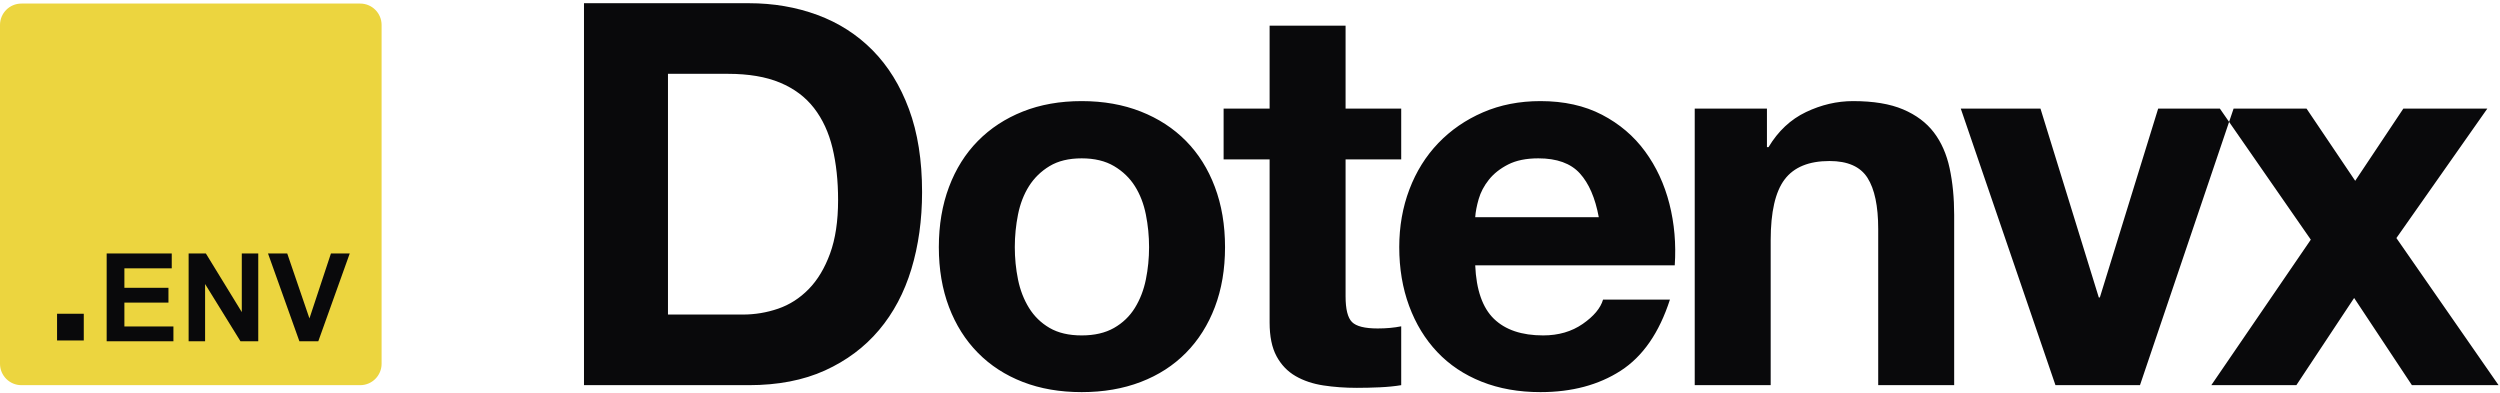
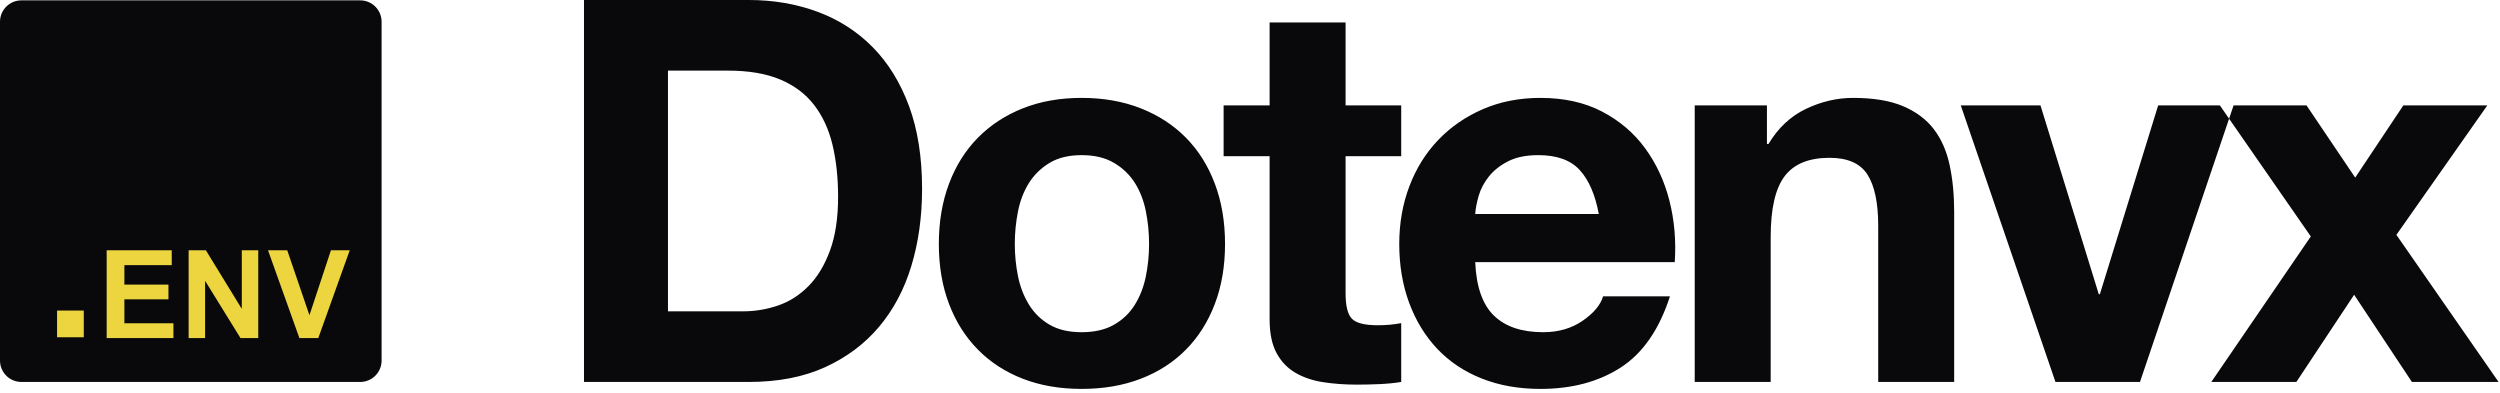
<svg xmlns="http://www.w3.org/2000/svg" width="701px" height="110px" viewBox="0 0 701 110" version="1.1">
  <g id="Logo-Canonical" stroke="none" stroke-width="1" fill="none" fill-rule="evenodd">
-     <g id="Group-7" transform="translate(0, 0.9)">
+     <g id="Group-8">
      <g id="Group-9" transform="translate(0, 0.1)">
-         <rect id="Rectangle" fill="#ECD53F" x="0" y="0" width="107" height="107" rx="6" />
-         <g id="Group-2" transform="translate(16, 70)" fill="#09090B" fill-rule="nonzero">
+         <rect id="Rectangle" fill="#09090B" x="0" y="0" width="107" height="107" rx="6" />
+         <g id="Group-2" transform="translate(16, 70)" fill="#ECD53F" fill-rule="nonzero">
          <polygon id="Path" points="0 16.977 7.49 16.977 7.49 24.467 0 24.467" />
          <g id="Group" transform="translate(13.91, 0)">
            <path d="M18.718,24.686 L18.718,20.54 L4.969,20.54 L4.969,13.842 L17.324,13.842 L17.324,9.695 L4.969,9.695 L4.969,4.239 L18.248,4.239 L18.248,0.076 L0,0.076 L0,24.686 L18.718,24.686 Z M27.598,24.686 L27.598,8.638 L37.52,24.686 L42.505,24.686 L42.505,0.076 L37.888,0.076 L37.888,16.511 L27.816,0.076 L22.981,0.076 L22.981,24.686 L27.598,24.686 Z M59.342,24.686 L68.156,0.076 L62.885,0.076 L56.858,18.29 L50.63,0.076 L45.241,0.076 L54.038,24.686 L59.342,24.686 Z" id="Shape" />
          </g>
        </g>
      </g>
-       <path d="M187.3,87.3 L187.3,19.8 L204.1,19.8 C209.9,19.8 214.775,20.625 218.725,22.275 C222.675,23.925 225.85,26.3 228.25,29.4 C230.65,32.5 232.375,36.225 233.425,40.575 C234.475,44.925 235,49.8 235,55.2 C235,61.1 234.25,66.1 232.75,70.2 C231.25,74.3 229.25,77.625 226.75,80.175 C224.25,82.725 221.4,84.55 218.2,85.65 C215,86.75 211.7,87.3 208.3,87.3 L187.3,87.3 Z M163.75,0 L163.75,107.1 L209.95,107.1 C218.15,107.1 225.275,105.725 231.325,102.975 C237.375,100.225 242.425,96.45 246.475,91.65 C250.525,86.85 253.55,81.15 255.55,74.55 C257.55,67.95 258.55,60.75 258.55,52.95 C258.55,44.05 257.325,36.3 254.875,29.7 C252.425,23.1 249.025,17.6 244.675,13.2 C240.325,8.8 235.175,5.5 229.225,3.3 C223.275,1.1 216.85,0 209.95,0 L163.75,0 Z M284.55,68.4 C284.55,65.3 284.85,62.25 285.45,59.25 C286.05,56.25 287.075,53.6 288.525,51.3 C289.975,49 291.9,47.125 294.3,45.675 C296.7,44.225 299.7,43.5 303.3,43.5 C306.9,43.5 309.925,44.225 312.375,45.675 C314.825,47.125 316.775,49 318.225,51.3 C319.675,53.6 320.7,56.25 321.3,59.25 C321.9,62.25 322.2,65.3 322.2,68.4 C322.2,71.5 321.9,74.525 321.3,77.475 C320.7,80.425 319.675,83.075 318.225,85.425 C316.775,87.775 314.825,89.65 312.375,91.05 C309.925,92.45 306.9,93.15 303.3,93.15 C299.7,93.15 296.7,92.45 294.3,91.05 C291.9,89.65 289.975,87.775 288.525,85.425 C287.075,83.075 286.05,80.425 285.45,77.475 C284.85,74.525 284.55,71.5 284.55,68.4 Z M263.25,68.4 C263.25,74.6 264.2,80.2 266.1,85.2 C268,90.2 270.7,94.475 274.2,98.025 C277.7,101.575 281.9,104.3 286.8,106.2 C291.7,108.1 297.2,109.05 303.3,109.05 C309.4,109.05 314.925,108.1 319.875,106.2 C324.825,104.3 329.05,101.575 332.55,98.025 C336.05,94.475 338.75,90.2 340.65,85.2 C342.55,80.2 343.5,74.6 343.5,68.4 C343.5,62.2 342.55,56.575 340.65,51.525 C338.75,46.475 336.05,42.175 332.55,38.625 C329.05,35.075 324.825,32.325 319.875,30.375 C314.925,28.425 309.4,27.45 303.3,27.45 C297.2,27.45 291.7,28.425 286.8,30.375 C281.9,32.325 277.7,35.075 274.2,38.625 C270.7,42.175 268,46.475 266.1,51.525 C264.2,56.575 263.25,62.2 263.25,68.4 Z M377.3,29.55 L377.3,6.3 L356,6.3 L356,29.55 L343.1,29.55 L343.1,43.8 L356,43.8 L356,89.55 C356,93.45 356.65,96.6 357.95,99 C359.25,101.4 361.025,103.25 363.275,104.55 C365.525,105.85 368.125,106.725 371.075,107.175 C374.025,107.625 377.15,107.85 380.45,107.85 C382.55,107.85 384.7,107.8 386.9,107.7 C389.1,107.6 391.1,107.4 392.9,107.1 L392.9,90.6 C391.9,90.8 390.85,90.95 389.75,91.05 C388.65,91.15 387.5,91.2 386.3,91.2 C382.7,91.2 380.3,90.6 379.1,89.4 C377.9,88.2 377.3,85.8 377.3,82.2 L377.3,43.8 L392.9,43.8 L392.9,29.55 L377.3,29.55 Z M448.3,60 L413.65,60 C413.75,58.5 414.075,56.8 414.625,54.9 C415.175,53 416.125,51.2 417.475,49.5 C418.825,47.8 420.625,46.375 422.875,45.225 C425.125,44.075 427.95,43.5 431.35,43.5 C436.55,43.5 440.425,44.9 442.975,47.7 C445.525,50.5 447.3,54.6 448.3,60 Z M413.65,73.5 L469.6,73.5 C470,67.5 469.5,61.75 468.1,56.25 C466.7,50.75 464.425,45.85 461.275,41.55 C458.125,37.25 454.1,33.825 449.2,31.275 C444.3,28.725 438.55,27.45 431.95,27.45 C426.05,27.45 420.675,28.5 415.825,30.6 C410.975,32.7 406.8,35.575 403.3,39.225 C399.8,42.875 397.1,47.2 395.2,52.2 C393.3,57.2 392.35,62.6 392.35,68.4 C392.35,74.4 393.275,79.9 395.125,84.9 C396.975,89.9 399.6,94.2 403,97.8 C406.4,101.4 410.55,104.175 415.45,106.125 C420.35,108.075 425.85,109.05 431.95,109.05 C440.75,109.05 448.25,107.05 454.45,103.05 C460.65,99.05 465.25,92.4 468.25,83.1 L449.5,83.1 C448.8,85.5 446.9,87.775 443.8,89.925 C440.7,92.075 437,93.15 432.7,93.15 C426.7,93.15 422.1,91.6 418.9,88.5 C415.7,85.4 413.95,80.4 413.65,73.5 Z M475.2,29.55 L475.2,107.1 L496.5,107.1 L496.5,66.45 C496.5,58.55 497.8,52.875 500.4,49.425 C503,45.975 507.2,44.25 513,44.25 C518.1,44.25 521.65,45.825 523.65,48.975 C525.65,52.125 526.65,56.9 526.65,63.3 L526.65,107.1 L547.95,107.1 L547.95,59.4 C547.95,54.6 547.525,50.225 546.675,46.275 C545.825,42.325 544.35,38.975 542.25,36.225 C540.15,33.475 537.275,31.325 533.625,29.775 C529.975,28.225 525.3,27.45 519.6,27.45 C515.1,27.45 510.7,28.475 506.4,30.525 C502.1,32.575 498.6,35.85 495.9,40.35 L495.45,40.35 L495.45,29.55 L475.2,29.55 Z M600.05,107.1 L626.3,29.55 L605.15,29.55 L588.8,82.5 L588.5,82.5 L572.15,29.55 L549.8,29.55 L576.35,107.1 L600.05,107.1 Z M647.95,66.3 L622.45,29.55 L646.75,29.55 L660.4,49.8 L673.9,29.55 L697.45,29.55 L671.95,65.85 L700.6,107.1 L676.3,107.1 L660.1,82.65 L643.9,107.1 L620.05,107.1 L647.95,66.3 Z" id="Dotenvx" fill="#09090B" fill-rule="nonzero" />
+       <path d="M187.3,87.3 L187.3,19.8 L204.1,19.8 C209.9,19.8 214.775,20.625 218.725,22.275 C222.675,23.925 225.85,26.3 228.25,29.4 C230.65,32.5 232.375,36.225 233.425,40.575 C234.475,44.925 235,49.8 235,55.2 C235,61.1 234.25,66.1 232.75,70.2 C231.25,74.3 229.25,77.625 226.75,80.175 C224.25,82.725 221.4,84.55 218.2,85.65 C215,86.75 211.7,87.3 208.3,87.3 L187.3,87.3 Z M163.75,-4.54747351e-13 L163.75,107.1 L209.95,107.1 C218.15,107.1 225.275,105.725 231.325,102.975 C237.375,100.225 242.425,96.45 246.475,91.65 C250.525,86.85 253.55,81.15 255.55,74.55 C257.55,67.95 258.55,60.75 258.55,52.95 C258.55,44.05 257.325,36.3 254.875,29.7 C252.425,23.1 249.025,17.6 244.675,13.2 C240.325,8.8 235.175,5.5 229.225,3.3 C223.275,1.1 216.85,-4.54747351e-13 209.95,-4.54747351e-13 L163.75,-4.54747351e-13 Z M284.55,68.4 C284.55,65.3 284.85,62.25 285.45,59.25 C286.05,56.25 287.075,53.6 288.525,51.3 C289.975,49 291.9,47.125 294.3,45.675 C296.7,44.225 299.7,43.5 303.3,43.5 C306.9,43.5 309.925,44.225 312.375,45.675 C314.825,47.125 316.775,49 318.225,51.3 C319.675,53.6 320.7,56.25 321.3,59.25 C321.9,62.25 322.2,65.3 322.2,68.4 C322.2,71.5 321.9,74.525 321.3,77.475 C320.7,80.425 319.675,83.075 318.225,85.425 C316.775,87.775 314.825,89.65 312.375,91.05 C309.925,92.45 306.9,93.15 303.3,93.15 C299.7,93.15 296.7,92.45 294.3,91.05 C291.9,89.65 289.975,87.775 288.525,85.425 C287.075,83.075 286.05,80.425 285.45,77.475 C284.85,74.525 284.55,71.5 284.55,68.4 Z M263.25,68.4 C263.25,74.6 264.2,80.2 266.1,85.2 C268,90.2 270.7,94.475 274.2,98.025 C277.7,101.575 281.9,104.3 286.8,106.2 C291.7,108.1 297.2,109.05 303.3,109.05 C309.4,109.05 314.925,108.1 319.875,106.2 C324.825,104.3 329.05,101.575 332.55,98.025 C336.05,94.475 338.75,90.2 340.65,85.2 C342.55,80.2 343.5,74.6 343.5,68.4 C343.5,62.2 342.55,56.575 340.65,51.525 C338.75,46.475 336.05,42.175 332.55,38.625 C329.05,35.075 324.825,32.325 319.875,30.375 C314.925,28.425 309.4,27.45 303.3,27.45 C297.2,27.45 291.7,28.425 286.8,30.375 C281.9,32.325 277.7,35.075 274.2,38.625 C270.7,42.175 268,46.475 266.1,51.525 C264.2,56.575 263.25,62.2 263.25,68.4 Z M377.3,29.55 L377.3,6.3 L356,6.3 L356,29.55 L343.1,29.55 L343.1,43.8 L356,43.8 L356,89.55 C356,93.45 356.65,96.6 357.95,99 C359.25,101.4 361.025,103.25 363.275,104.55 C365.525,105.85 368.125,106.725 371.075,107.175 C374.025,107.625 377.15,107.85 380.45,107.85 C382.55,107.85 384.7,107.8 386.9,107.7 C389.1,107.6 391.1,107.4 392.9,107.1 L392.9,90.6 C391.9,90.8 390.85,90.95 389.75,91.05 C388.65,91.15 387.5,91.2 386.3,91.2 C382.7,91.2 380.3,90.6 379.1,89.4 C377.9,88.2 377.3,85.8 377.3,82.2 L377.3,43.8 L392.9,43.8 L392.9,29.55 L377.3,29.55 Z M448.3,60 L413.65,60 C413.75,58.5 414.075,56.8 414.625,54.9 C415.175,53 416.125,51.2 417.475,49.5 C418.825,47.8 420.625,46.375 422.875,45.225 C425.125,44.075 427.95,43.5 431.35,43.5 C436.55,43.5 440.425,44.9 442.975,47.7 C445.525,50.5 447.3,54.6 448.3,60 Z M413.65,73.5 L469.6,73.5 C470,67.5 469.5,61.75 468.1,56.25 C466.7,50.75 464.425,45.85 461.275,41.55 C458.125,37.25 454.1,33.825 449.2,31.275 C444.3,28.725 438.55,27.45 431.95,27.45 C426.05,27.45 420.675,28.5 415.825,30.6 C410.975,32.7 406.8,35.575 403.3,39.225 C399.8,42.875 397.1,47.2 395.2,52.2 C393.3,57.2 392.35,62.6 392.35,68.4 C392.35,74.4 393.275,79.9 395.125,84.9 C396.975,89.9 399.6,94.2 403,97.8 C406.4,101.4 410.55,104.175 415.45,106.125 C420.35,108.075 425.85,109.05 431.95,109.05 C440.75,109.05 448.25,107.05 454.45,103.05 C460.65,99.05 465.25,92.4 468.25,83.1 L449.5,83.1 C448.8,85.5 446.9,87.775 443.8,89.925 C440.7,92.075 437,93.15 432.7,93.15 C426.7,93.15 422.1,91.6 418.9,88.5 C415.7,85.4 413.95,80.4 413.65,73.5 Z M475.2,29.55 L475.2,107.1 L496.5,107.1 L496.5,66.45 C496.5,58.55 497.8,52.875 500.4,49.425 C503,45.975 507.2,44.25 513,44.25 C518.1,44.25 521.65,45.825 523.65,48.975 C525.65,52.125 526.65,56.9 526.65,63.3 L526.65,107.1 L547.95,107.1 L547.95,59.4 C547.95,54.6 547.525,50.225 546.675,46.275 C545.825,42.325 544.35,38.975 542.25,36.225 C540.15,33.475 537.275,31.325 533.625,29.775 C529.975,28.225 525.3,27.45 519.6,27.45 C515.1,27.45 510.7,28.475 506.4,30.525 C502.1,32.575 498.6,35.85 495.9,40.35 L495.45,40.35 L495.45,29.55 L475.2,29.55 Z M600.05,107.1 L626.3,29.55 L605.15,29.55 L588.8,82.5 L588.5,82.5 L572.15,29.55 L549.8,29.55 L576.35,107.1 L600.05,107.1 Z M647.95,66.3 L622.45,29.55 L646.75,29.55 L660.4,49.8 L673.9,29.55 L697.45,29.55 L671.95,65.85 L700.6,107.1 L676.3,107.1 L660.1,82.65 L643.9,107.1 L620.05,107.1 L647.95,66.3 Z" id="Dotenvx" fill="#09090B" fill-rule="nonzero" />
    </g>
  </g>
</svg>
